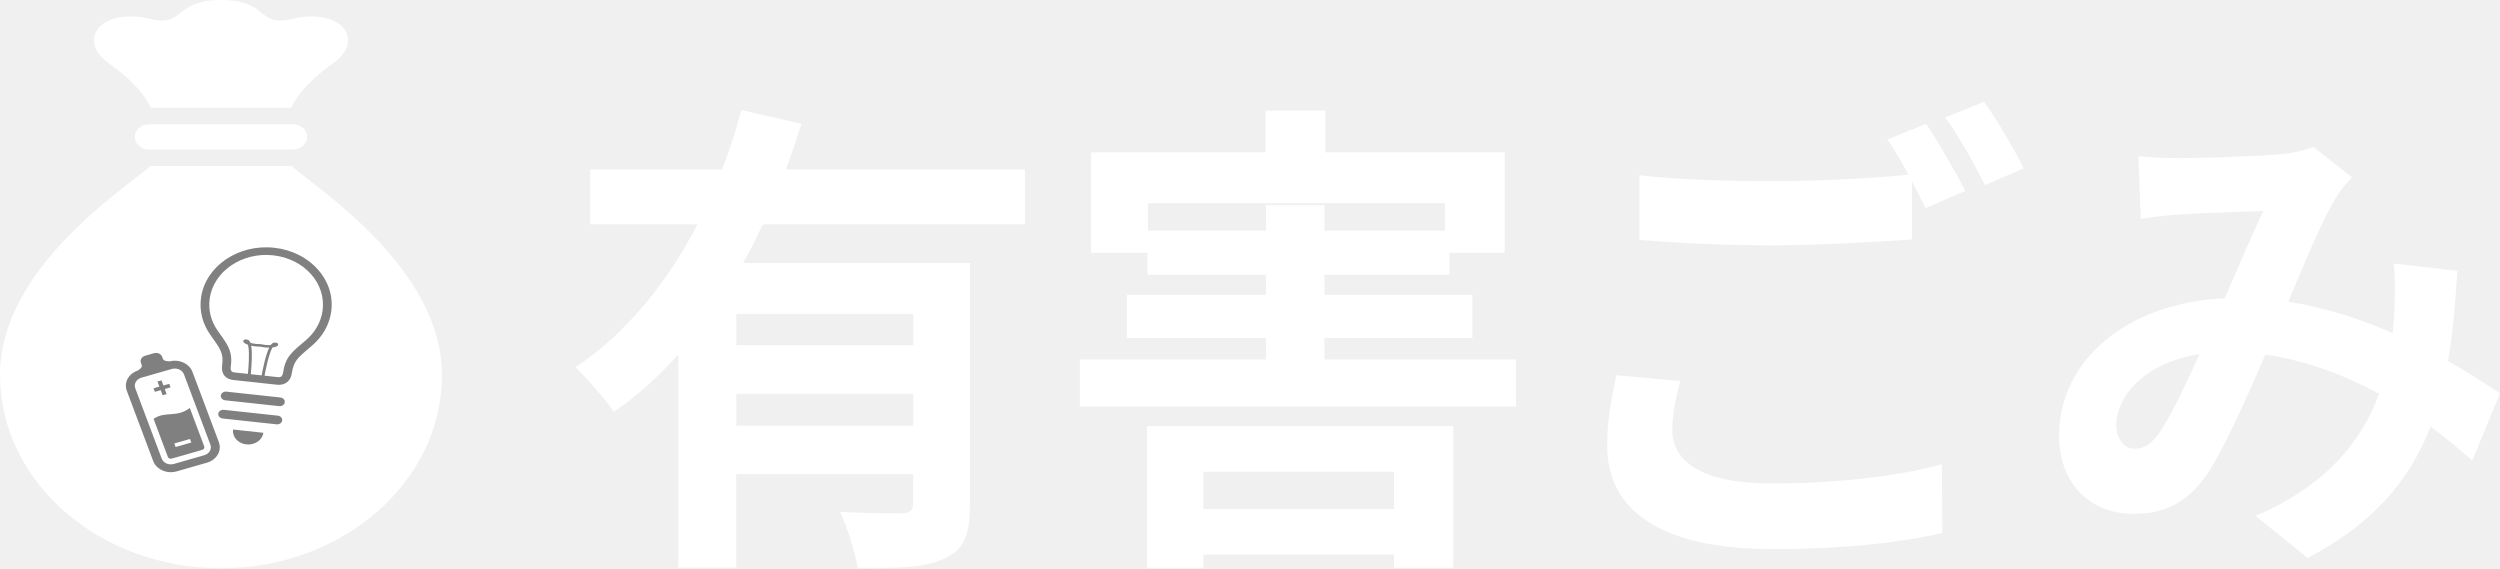
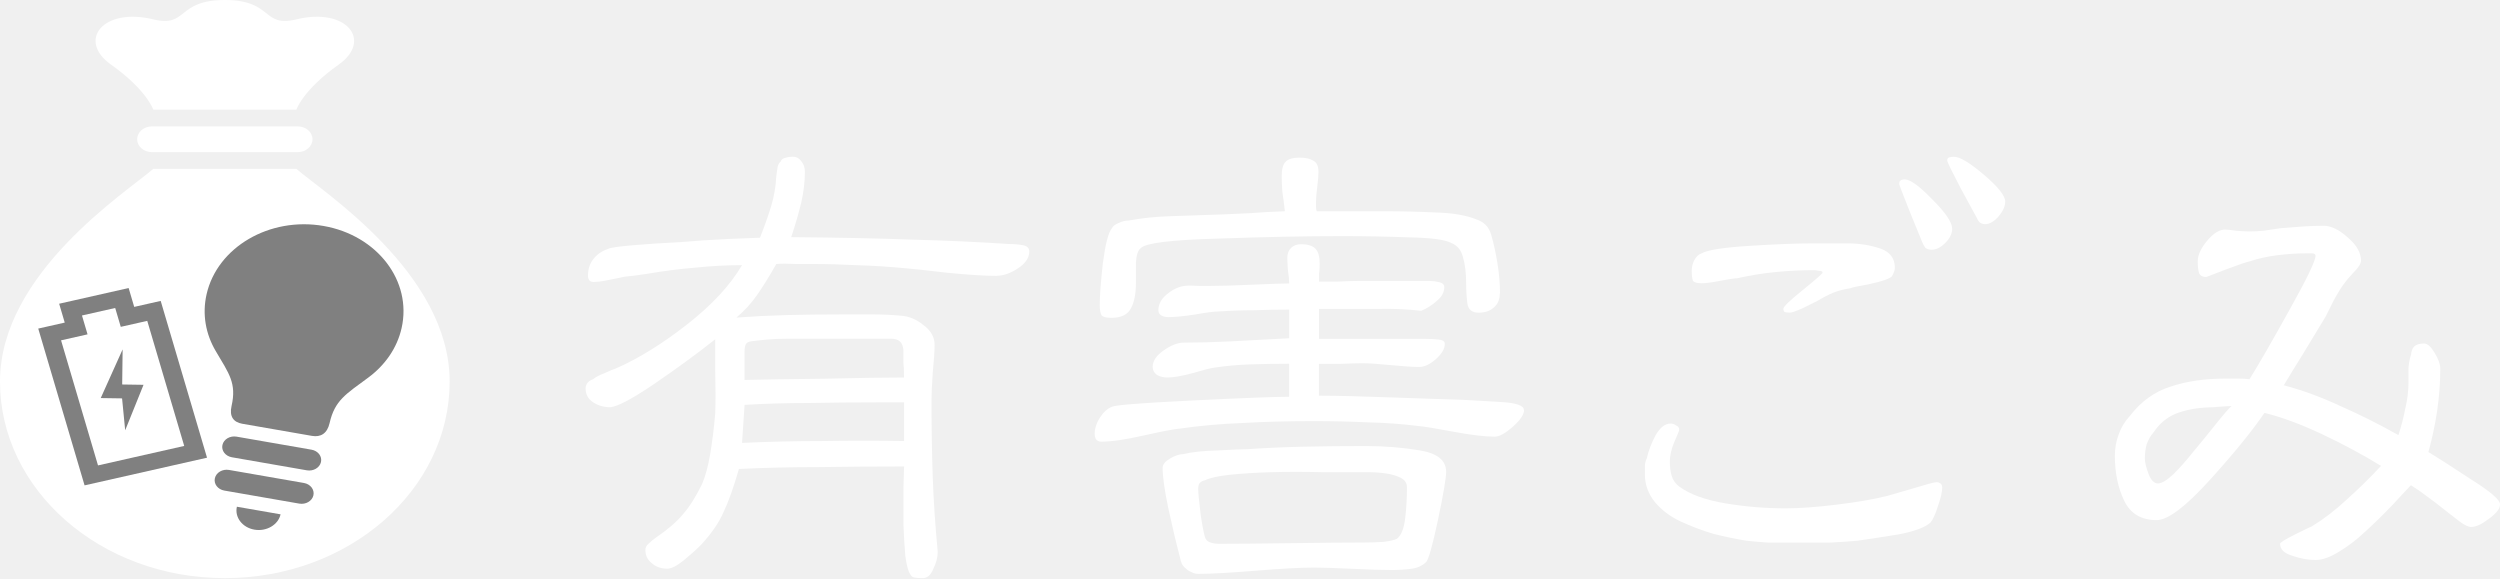
- <svg xmlns="http://www.w3.org/2000/svg" id="svg6258" version="1.1" viewBox="0 0 39.595 9" height="9mm" width="39.595mm">
-   <defs id="defs6252" />
-   <g transform="translate(-71.71119,-194.4665)" id="layer1">
-     <g transform="matrix(0.03537243,0,0,0.03093361,71.36262,194.7518)" id="g6336">
-       <g style="display:inline;opacity:1;fill:#ffffff" id="g5111" transform="matrix(0.5682533,0,0,0.5682533,-36.67145,-9.222474)">
-         <g id="g5097" style="fill:#ffffff">
-           <path id="path5091" style="fill:#ffffff" d="m 311.406,149.531 c 20.156,20.156 118.719,92.188 118.719,188.344 C 430.125,434.031 352.172,512 256,512 159.844,512 81.875,434.031 81.875,337.875 c 0,-96.156 98.563,-168.188 118.719,-188.344 z" class="st0" />
-           <path id="path5093" style="fill:#ffffff" d="m 311.406,97.125 c 0,0 5.125,-17.594 32.75,-39.906 26.5,-21.406 6.156,-50.969 -32.75,-40.063 C 284.547,24.656 293.672,0 256,0 218.328,0 227.453,24.656 200.594,17.156 161.703,6.25 141.36,35.812 167.86,57.219 c 27.609,22.313 32.734,39.906 32.734,39.906 z" class="st0" />
-           <path id="path5095" style="fill:#ffffff" d="m 323.891,123.328 c 0,6.297 -5.109,11.406 -11.391,11.406 H 199.516 c -6.297,0 -11.406,-5.109 -11.406,-11.406 v 0 c 0,-6.297 5.109,-11.391 11.406,-11.391 H 312.5 c 6.281,0.001 11.391,5.094 11.391,11.391 z" class="st0" />
+ <svg xmlns="http://www.w3.org/2000/svg" id="svg815" version="1.1" viewBox="0 0 38.919 9" height="9mm" width="38.919mm">
+   <defs id="defs809" />
+   <g transform="translate(-40.51488,-120.3797)" id="layer1">
+     <g transform="translate(26.34215,16.20949)" id="g345">
+       <g id="g9441" transform="matrix(0.03537243,0,0,0.03093361,12.86202,102.0693)">
+         <g transform="matrix(0.5682533,0,0,0.5682533,-9.471102,67.91951)" id="g5111-1" style="display:inline;opacity:1;fill:#ffffff">
+           <g style="fill:#ffffff" id="g5097-1">
+             <path class="st0" d="m 311.406,149.531 c 20.156,20.156 118.719,92.188 118.719,188.344 C 430.125,434.031 352.172,512 256,512 159.844,512 81.875,434.031 81.875,337.875 c 0,-96.156 98.563,-168.188 118.719,-188.344 z" style="fill:#ffffff" id="path5091-7" />
+             <path class="st0" d="m 311.406,97.125 c 0,0 5.125,-17.594 32.75,-39.906 26.5,-21.406 6.156,-50.969 -32.75,-40.063 C 284.547,24.656 293.672,0 256,0 218.328,0 227.453,24.656 200.594,17.156 161.703,6.25 141.36,35.812 167.86,57.219 c 27.609,22.313 32.734,39.906 32.734,39.906 z" style="fill:#ffffff" id="path5093-33" />
+             <path class="st0" d="m 323.891,123.328 c 0,6.297 -5.109,11.406 -11.391,11.406 H 199.516 c -6.297,0 -11.406,-5.109 -11.406,-11.406 v 0 c 0,-6.297 5.109,-11.391 11.406,-11.391 H 312.5 c 6.281,0.001 11.391,5.094 11.391,11.391 z" style="fill:#ffffff" id="path5095-79" />
+           </g>
+         </g>
+         <g id="g5979" style="display:inline;opacity:1;fill:#808080" transform="matrix(0.2985043,0.05939567,-0.05939567,0.2985043,103.0028,166.4226)">
+           <path id="path5971" style="fill:#808080" d="m 256,0 c -79.391,0 -143.75,64.344 -143.75,143.75 0,33.828 11.688,64.922 31.25,89.484 26.328,33.063 40.234,46.234 40.234,84.766 0,17.672 8.031,25.703 20.875,25.703 H 307.39 c 12.859,0 20.891,-8.031 20.891,-25.703 0,-38.531 13.891,-51.703 40.219,-84.766 19.563,-24.563 31.25,-55.656 31.25,-89.484 C 399.75,64.344 335.391,0 256,0 Z" class="st0" />
+           <path id="path5973" style="fill:#808080" d="m 256,512 c 17.797,0 32.219,-14.422 32.219,-32.219 H 223.781 C 223.781,497.578 238.203,512 256,512 Z" class="st0" />
+           <path id="path5975" style="fill:#808080" d="m 311.25,366.219 h -110.5 c -9.594,0 -17.375,7.781 -17.375,17.375 0,9.609 7.781,17.391 17.375,17.391 h 110.5 c 9.594,0 17.391,-7.781 17.391,-17.391 0,-9.594 -7.797,-17.375 -17.391,-17.375 z" class="st0" />
+           <path id="path5977" style="fill:#808080" d="m 311.25,422.344 h -110.5 c -9.594,0 -17.375,7.797 -17.375,17.406 0,9.594 7.781,17.375 17.375,17.375 h 110.5 c 9.594,0 17.391,-7.781 17.391,-17.375 0,-9.609 -7.797,-17.406 -17.391,-17.406 z" class="st0" />
+         </g>
+         <g id="g6579" style="display:inline;opacity:1;fill:#808080" transform="matrix(0.172652,-0.04461552,0.04461552,0.172652,34.17835,228.242)">
+           <path id="path6575" style="fill:#808080" d="M 344.552,54.992 V 0 H 167.448 V 54.992 H 99.925 V 512 h 312.15 V 54.992 Z M 365.86,465.785 H 146.14 V 101.207 h 67.524 V 46.211 h 84.674 v 54.996 h 67.524 v 364.578 z" class="st0" />
+           <path id="polygon6577" d="m 286.876,163.949 -86.688,119.489 50.762,14.058 -15.098,89.086 75.96,-112.945 -50.764,-14.055 z" style="fill:#808080" />
        </g>
      </g>
-       <g style="display:inline;opacity:1;fill:#808080" id="g5606" transform="matrix(-0.03699131,-0.1125461,0.1125461,-0.03699131,66.93431,239.3635)">
-         <g id="g5592" style="fill:#808080">
-           <path id="path5586" style="fill:#808080" d="M 242.82,183.616 H 70.23 c -2.481,0 -4.675,0.667 -6.676,2.022 -1.929,1.297 -3.47,3.169 -4.36,5.263 -0.624,1.477 -0.925,3.004 -0.925,4.654 v 120.861 c 0,2.481 0.667,4.675 2.015,6.676 1.298,1.929 3.169,3.471 5.285,4.367 1.47,0.617 2.99,0.918 4.64,0.918 h 174.548 c -25.715,-62.321 17.919,-91.684 -1.937,-144.761 z m -125.422,103.63 h -16.076 v -62.493 h 16.076 z" class="st0" />
-           <path id="polygon5588" d="m 329.119,264.034 h 23.205 v 23.212 h 16.083 v -23.212 h 23.205 v -16.076 h -23.205 v -23.204 h -16.083 v 23.204 h -23.205 z" style="fill:#808080" />
-           <path id="path5590" style="fill:#808080" d="m 487.426,213.732 h -8.253 c -5.522,0 -12.04,-0.982 -19.139,-20.479 -0.286,-8.82 -2.187,-17.296 -5.464,-25.033 -5.342,-12.62 -14.219,-23.304 -25.42,-30.87 -11.18,-7.565 -24.782,-12.004 -39.26,-11.996 H 293.71 166.388 70.208 c -9.652,-0.008 -18.931,1.958 -27.335,5.522 -12.62,5.342 -23.304,14.219 -30.87,25.412 C 4.432,167.474 -0.006,181.077 0,195.555 v 120.882 c 0,9.652 1.965,18.931 5.529,27.335 5.334,12.621 14.219,23.305 25.412,30.87 11.187,7.572 24.782,12.01 39.267,12.004 h 96.18 127.322 96.18 c 9.645,0 18.923,-1.965 27.328,-5.522 12.62,-5.342 23.304,-14.226 30.876,-25.42 7.171,-10.598 11.531,-23.369 11.954,-37.007 7.092,-19.454 13.602,-20.436 19.124,-20.436 h 8.253 c 13.574,0 24.574,-11 24.574,-24.567 V 238.306 C 512,224.732 501,213.732 487.426,213.732 Z M 426.26,316.445 c 0,5.063 -1.018,9.81 -2.847,14.148 -2.753,6.511 -7.385,12.09 -13.201,16.019 -5.823,3.922 -12.735,6.196 -20.322,6.203 H 309.865 293.71 259.88 200.22 166.389 138.258 70.208 c -5.07,0 -9.81,-1.018 -14.155,-2.854 -6.511,-2.746 -12.089,-7.379 -16.019,-13.194 -3.923,-5.823 -6.196,-12.735 -6.202,-20.329 V 195.555 c 0.006,-5.07 1.018,-9.81 2.853,-14.156 2.747,-6.504 7.386,-12.09 13.194,-16.012 5.83,-3.93 12.736,-6.196 20.329,-6.21 h 68.049 28.131 33.831 59.66 33.831 16.155 80.025 c 5.07,0.006 9.809,1.018 14.147,2.853 6.512,2.747 12.097,7.386 16.02,13.202 3.929,5.822 6.195,12.728 6.202,20.322 v 120.891 z" class="st0" />
-         </g>
+       <g id="text234" style="font-style:normal;font-variant:normal;font-weight:normal;font-stretch:normal;font-size:7.761px;line-height:1.25;font-family:sbnreim;-inkscape-font-specification:'sbnreim, Normal';font-variant-ligatures:normal;font-variant-caps:normal;font-variant-numeric:normal;text-align:start;letter-spacing:0px;word-spacing:0px;writing-mode:lr-tb;text-anchor:start;fill:#ffffff;fill-opacity:1;stroke:none;stroke-width:0.265" aria-label="有害ごみ">
+         <path id="path856" style="fill:#ffffff;stroke-width:0.265" d="m 29.692,108.465 q -0.281,0 -0.776,-0.049 -0.495,-0.058 -0.631,-0.068 -0.407,-0.039 -0.766,-0.049 -0.359,-0.019 -0.699,-0.019 -0.058,0 -0.252,0 -0.194,-0.01 -0.31,0 -0.165,0.291 -0.301,0.485 -0.136,0.194 -0.32,0.349 0.398,-0.029 0.786,-0.039 0.388,-0.01 0.844,-0.01 0.301,0 0.504,0 0.213,0 0.417,0.019 0.194,0.01 0.359,0.146 0.175,0.126 0.175,0.31 0,0.146 -0.029,0.437 -0.019,0.281 -0.019,0.427 0,0.631 0.019,1.184 0.019,0.553 0.078,1.174 0,0.126 -0.068,0.262 -0.058,0.146 -0.165,0.146 -0.087,0 -0.136,-0.01 -0.039,-0.01 -0.058,-0.049 -0.049,-0.068 -0.078,-0.291 -0.019,-0.223 -0.029,-0.485 0,-0.262 0,-0.563 0.01,-0.301 0.01,-0.34 -0.689,0 -1.339,0.01 -0.64,0 -1.232,0.029 -0.126,0.437 -0.243,0.679 -0.107,0.243 -0.349,0.504 -0.116,0.116 -0.272,0.243 -0.155,0.126 -0.252,0.126 -0.146,0 -0.243,-0.087 -0.097,-0.078 -0.097,-0.204 0,-0.058 0.049,-0.097 0.049,-0.049 0.116,-0.097 0.272,-0.184 0.417,-0.359 0.155,-0.175 0.301,-0.475 0.078,-0.184 0.126,-0.466 0.049,-0.291 0.078,-0.631 0.01,-0.262 0,-0.66 0,-0.407 0,-0.495 -0.417,0.33 -0.941,0.689 -0.514,0.349 -0.689,0.369 -0.155,0 -0.272,-0.078 -0.116,-0.078 -0.116,-0.213 0,-0.049 0.029,-0.087 0.029,-0.039 0.087,-0.058 0.058,-0.049 0.184,-0.097 0.126,-0.058 0.165,-0.068 0.534,-0.233 1.116,-0.689 0.582,-0.456 0.854,-0.922 -0.359,0 -0.728,0.039 -0.359,0.029 -0.757,0.097 -0.068,0.01 -0.204,0.029 -0.136,0.01 -0.204,0.029 -0.146,0.029 -0.243,0.049 -0.097,0.019 -0.175,0.019 -0.049,0 -0.068,-0.029 -0.019,-0.029 -0.019,-0.068 0,-0.146 0.078,-0.252 0.087,-0.116 0.233,-0.165 0.049,-0.029 0.388,-0.058 0.34,-0.029 0.747,-0.049 0.32,-0.029 0.747,-0.049 0.437,-0.019 0.485,-0.019 0.107,-0.272 0.175,-0.495 0.068,-0.233 0.078,-0.456 0.01,-0.078 0.019,-0.136 0.01,-0.068 0.049,-0.097 0.019,-0.049 0.068,-0.058 0.058,-0.019 0.126,-0.019 0.078,0 0.126,0.068 0.058,0.068 0.058,0.165 0,0.233 -0.058,0.485 -0.058,0.243 -0.155,0.534 1.135,0.01 1.892,0.039 0.757,0.019 1.504,0.068 0.116,0 0.213,0.019 0.097,0.019 0.097,0.097 0,0.146 -0.175,0.262 -0.175,0.116 -0.33,0.116 z m -1.455,1.154 q -0.01,-0.097 -0.058,-0.136 -0.049,-0.039 -0.126,-0.039 -0.514,0 -0.825,0 -0.31,0 -0.815,0 -0.146,0 -0.272,0.01 -0.116,0.01 -0.272,0.029 -0.068,0.01 -0.087,0.049 -0.019,0.039 -0.019,0.126 v 0.427 q 0.407,-0.01 1.232,-0.019 0.825,-0.019 1.251,-0.019 0,-0.155 -0.01,-0.243 0,-0.097 0,-0.184 z m 0.01,0.815 h -0.417 q -0.553,0 -1.067,0.01 -0.514,0 -0.999,0.029 l -0.039,0.592 q 0.631,-0.029 1.251,-0.029 0.631,-0.01 1.271,0 z" />
+         <path id="path858" style="fill:#ffffff;stroke-width:0.265" d="m 37.521,108.737 q 0,0.146 -0.097,0.223 -0.087,0.078 -0.233,0.078 -0.155,0 -0.175,-0.146 -0.019,-0.155 -0.019,-0.31 0,-0.243 -0.049,-0.407 -0.039,-0.165 -0.184,-0.223 -0.146,-0.078 -0.669,-0.087 -0.514,-0.019 -1.028,-0.019 -0.863,0 -1.94,0.039 -1.077,0.029 -1.193,0.146 -0.068,0.049 -0.078,0.233 0,0.184 0,0.32 0,0.243 -0.078,0.388 -0.078,0.146 -0.301,0.146 -0.126,0 -0.155,-0.039 -0.029,-0.049 -0.029,-0.155 0,-0.223 0.049,-0.66 0.058,-0.437 0.136,-0.534 0.029,-0.058 0.107,-0.087 0.078,-0.039 0.155,-0.039 0.31,-0.058 0.65,-0.068 0.349,-0.01 0.844,-0.029 0.204,-0.01 0.417,-0.019 0.223,-0.019 0.524,-0.029 -0.019,-0.175 -0.039,-0.301 -0.01,-0.136 -0.01,-0.243 0,-0.165 0.058,-0.223 0.058,-0.068 0.223,-0.068 0.136,0 0.213,0.049 0.078,0.039 0.078,0.175 0,0.078 -0.019,0.233 -0.019,0.146 -0.019,0.223 0,0.049 0,0.087 0,0.029 0.01,0.068 0.359,0 0.534,0 0.175,0 0.534,0 0.398,0 0.786,0.019 0.388,0.01 0.631,0.107 0.087,0.029 0.146,0.087 0.058,0.058 0.087,0.155 0.058,0.204 0.097,0.446 0.039,0.243 0.039,0.466 z m 0.378,1.814 q 0,0.107 -0.175,0.262 -0.175,0.155 -0.281,0.155 -0.233,0 -0.65,-0.078 -0.417,-0.078 -0.534,-0.087 -0.388,-0.049 -0.796,-0.058 -0.407,-0.019 -0.834,-0.019 -0.601,0 -1.106,0.029 -0.504,0.019 -0.98,0.087 -0.126,0.01 -0.563,0.107 -0.427,0.097 -0.66,0.097 -0.058,0 -0.087,-0.039 -0.019,-0.039 -0.019,-0.087 0,-0.116 0.078,-0.243 0.087,-0.136 0.194,-0.175 0.068,-0.039 1.242,-0.097 1.184,-0.058 1.513,-0.058 v -0.514 q -0.33,0 -0.611,0.01 -0.281,0.01 -0.543,0.049 -0.087,0.01 -0.349,0.087 -0.252,0.068 -0.388,0.068 -0.097,0 -0.165,-0.039 -0.068,-0.049 -0.068,-0.126 0,-0.136 0.165,-0.252 0.175,-0.126 0.32,-0.126 0.34,0 0.718,-0.019 0.378,-0.019 0.922,-0.049 v -0.446 q -0.281,0 -0.553,0.01 -0.272,0 -0.543,0.019 -0.107,0 -0.378,0.049 -0.262,0.039 -0.407,0.039 -0.068,0 -0.116,-0.029 -0.039,-0.029 -0.039,-0.078 0,-0.136 0.126,-0.243 0.136,-0.116 0.281,-0.136 0.078,-0.01 0.223,0 0.146,0 0.194,0 0.223,0 0.64,-0.019 0.427,-0.019 0.572,-0.019 0,-0.078 -0.019,-0.204 -0.01,-0.136 -0.01,-0.194 0,-0.097 0.058,-0.155 0.058,-0.058 0.155,-0.058 0.155,0 0.223,0.068 0.068,0.068 0.068,0.233 0,0.097 -0.01,0.165 0,0.058 0,0.116 0.097,0 0.291,0 0.204,-0.01 0.31,-0.01 h 1.125 q 0.068,0 0.146,0.019 0.078,0.019 0.078,0.078 0,0.116 -0.116,0.213 -0.107,0.097 -0.243,0.155 -0.33,-0.039 -0.699,-0.029 -0.369,0 -0.893,0 v 0.466 q 0.553,0 0.834,0 0.281,0 0.834,0 0.107,0 0.194,0.01 0.097,0.01 0.097,0.068 0,0.116 -0.146,0.243 -0.136,0.116 -0.252,0.116 -0.146,0 -0.446,-0.029 -0.291,-0.029 -0.437,-0.029 -0.116,0 -0.349,0.01 -0.223,0 -0.33,0 v 0.495 q 0.407,0 1.184,0.029 0.776,0.029 1.125,0.039 0.136,0.01 0.504,0.029 0.378,0.019 0.378,0.126 z m -1.213,0.96 q 0,0.146 -0.126,0.747 -0.126,0.592 -0.184,0.66 -0.087,0.087 -0.233,0.107 -0.146,0.019 -0.31,0.019 -0.213,0 -0.611,-0.019 -0.398,-0.019 -0.592,-0.019 -0.31,0 -0.912,0.049 -0.601,0.049 -0.893,0.049 -0.058,0 -0.107,-0.029 -0.049,-0.019 -0.078,-0.049 -0.049,-0.039 -0.068,-0.078 -0.019,-0.039 -0.029,-0.097 -0.097,-0.369 -0.184,-0.776 -0.087,-0.417 -0.087,-0.621 0,-0.078 0.116,-0.146 0.116,-0.068 0.204,-0.068 0.194,-0.049 0.543,-0.058 0.349,-0.019 0.456,-0.019 0.427,-0.029 0.873,-0.039 0.456,-0.01 0.97,-0.01 0.437,0 0.844,0.068 0.407,0.068 0.407,0.33 z m -0.611,0.243 q 0,-0.097 -0.097,-0.146 -0.097,-0.049 -0.233,-0.068 -0.136,-0.019 -0.272,-0.019 -0.136,0 -0.213,0 -0.078,0 -0.504,0 -0.427,-0.01 -0.786,0 -0.359,0.01 -0.64,0.039 -0.281,0.029 -0.398,0.087 -0.058,0.01 -0.087,0.049 -0.019,0.029 -0.019,0.087 0,0.087 0.039,0.407 0.049,0.32 0.078,0.369 0.019,0.039 0.078,0.058 0.058,0.019 0.136,0.019 0.369,0 1.116,-0.01 0.747,-0.01 1.125,-0.01 0.155,0 0.31,-0.01 0.155,-0.019 0.213,-0.049 0.097,-0.078 0.126,-0.31 0.029,-0.233 0.029,-0.495 z" />
+         <path id="path860" style="fill:#ffffff;stroke-width:0.265" d="m 45.389,107.311 q 0,0.107 -0.107,0.233 -0.107,0.116 -0.204,0.116 -0.049,0 -0.087,-0.029 -0.029,-0.029 -0.049,-0.078 -0.029,-0.049 -0.243,-0.446 -0.213,-0.407 -0.213,-0.437 0,-0.039 0.029,-0.049 0.039,-0.01 0.078,-0.01 0.136,0 0.466,0.281 0.33,0.281 0.33,0.417 z m -0.825,0.417 q 0,0.116 -0.107,0.223 -0.107,0.107 -0.213,0.107 -0.058,0 -0.097,-0.029 -0.029,-0.039 -0.049,-0.087 -0.029,-0.068 -0.194,-0.475 -0.165,-0.417 -0.165,-0.427 0,-0.049 0.019,-0.058 0.019,-0.019 0.068,-0.019 0.126,0 0.427,0.31 0.31,0.31 0.31,0.456 z m -0.893,0.611 q 0,0.039 -0.019,0.078 -0.01,0.029 -0.029,0.058 -0.068,0.058 -0.34,0.116 -0.272,0.049 -0.31,0.068 -0.136,0.019 -0.262,0.068 -0.116,0.049 -0.243,0.126 -0.078,0.039 -0.233,0.116 -0.155,0.068 -0.194,0.068 -0.058,0 -0.087,-0.01 -0.019,-0.019 -0.019,-0.049 0,-0.049 0.301,-0.291 0.31,-0.252 0.31,-0.272 0,-0.029 -0.058,-0.029 -0.049,-0.01 -0.078,-0.01 -0.291,0 -0.592,0.029 -0.301,0.029 -0.601,0.097 -0.058,0 -0.262,0.039 -0.194,0.039 -0.291,0.039 -0.107,0 -0.136,-0.039 -0.019,-0.049 -0.019,-0.155 0,-0.087 0.039,-0.165 0.049,-0.087 0.116,-0.107 0.136,-0.078 0.737,-0.116 0.611,-0.039 0.999,-0.039 h 0.534 q 0.272,0 0.504,0.078 0.233,0.078 0.233,0.301 z m 0.737,3.425 q 0,0.097 -0.068,0.291 -0.058,0.184 -0.116,0.252 -0.136,0.116 -0.504,0.184 -0.359,0.058 -0.631,0.097 -0.213,0.019 -0.427,0.029 -0.213,0 -0.534,0 -0.262,0 -0.427,0 -0.165,-0.01 -0.34,-0.029 -0.243,-0.039 -0.514,-0.107 -0.262,-0.078 -0.514,-0.194 -0.243,-0.116 -0.398,-0.301 -0.155,-0.194 -0.155,-0.427 0,-0.087 0,-0.136 0,-0.058 0.029,-0.116 0.039,-0.175 0.136,-0.359 0.107,-0.184 0.233,-0.184 0.049,0 0.087,0.029 0.049,0.019 0.049,0.068 0,0.019 -0.078,0.194 -0.068,0.165 -0.068,0.301 0,0.126 0.029,0.223 0.029,0.097 0.116,0.165 0.252,0.184 0.718,0.262 0.466,0.078 0.941,0.078 0.32,0 0.796,-0.058 0.475,-0.058 0.786,-0.136 0.029,-0.01 0.369,-0.107 0.349,-0.107 0.398,-0.107 0.029,0 0.058,0.019 0.029,0.019 0.029,0.068 z" />
+         <path id="path862" style="fill:#ffffff;stroke-width:0.265" d="m 53.092,112.025 q 0,0.097 -0.175,0.223 -0.165,0.126 -0.272,0.126 -0.068,0 -0.184,-0.087 -0.116,-0.087 -0.213,-0.165 -0.155,-0.126 -0.291,-0.223 -0.126,-0.097 -0.252,-0.175 -0.049,0.049 -0.281,0.301 -0.233,0.243 -0.437,0.427 -0.194,0.184 -0.407,0.31 -0.204,0.126 -0.359,0.126 -0.175,0 -0.369,-0.068 -0.184,-0.058 -0.184,-0.184 0,-0.029 0.233,-0.146 0.233,-0.116 0.262,-0.126 0.272,-0.165 0.543,-0.417 0.281,-0.252 0.534,-0.524 -0.427,-0.262 -0.922,-0.495 -0.495,-0.233 -0.893,-0.33 -0.291,0.427 -0.854,1.048 -0.563,0.621 -0.825,0.621 -0.359,0 -0.504,-0.301 -0.146,-0.301 -0.146,-0.699 0,-0.175 0.058,-0.33 0.058,-0.165 0.175,-0.291 0.262,-0.34 0.631,-0.456 0.369,-0.126 0.863,-0.126 0.116,0 0.204,0 0.087,0 0.165,0.01 0.223,-0.359 0.621,-1.077 0.407,-0.728 0.407,-0.844 0,-0.039 -0.058,-0.039 -0.049,0 -0.078,0 -0.223,0 -0.456,0.029 -0.233,0.029 -0.437,0.097 -0.058,0.01 -0.369,0.126 -0.301,0.116 -0.301,0.116 -0.097,0 -0.116,-0.068 -0.019,-0.068 -0.019,-0.175 0,-0.146 0.146,-0.32 0.146,-0.175 0.281,-0.175 0.049,0 0.175,0.019 0.136,0.01 0.204,0.01 0.097,0 0.213,-0.01 0.116,-0.019 0.262,-0.039 0.213,-0.019 0.369,-0.029 0.155,-0.01 0.31,-0.01 0.175,0 0.378,0.184 0.204,0.175 0.204,0.359 0,0.068 -0.116,0.184 -0.107,0.116 -0.126,0.146 -0.078,0.097 -0.184,0.291 -0.097,0.194 -0.126,0.252 -0.213,0.349 -0.359,0.592 -0.146,0.233 -0.291,0.475 0.437,0.116 0.873,0.32 0.446,0.194 0.912,0.456 0.068,-0.213 0.107,-0.417 0.049,-0.204 0.049,-0.407 0,-0.116 0,-0.223 0.01,-0.116 0.039,-0.204 0.01,-0.097 0.058,-0.136 0.049,-0.039 0.146,-0.039 0.078,0 0.165,0.146 0.087,0.146 0.087,0.243 0,0.33 -0.049,0.66 -0.049,0.33 -0.136,0.64 0.194,0.116 0.65,0.417 0.466,0.291 0.466,0.398 z m -4.181,-1.533 q -0.068,0 -0.184,0.01 -0.116,0.01 -0.165,0.01 -0.291,0.01 -0.514,0.097 -0.213,0.087 -0.349,0.291 -0.068,0.078 -0.107,0.184 -0.029,0.107 -0.029,0.223 0,0.087 0.058,0.243 0.058,0.146 0.146,0.146 0.087,0 0.243,-0.146 0.155,-0.155 0.301,-0.34 0.155,-0.184 0.349,-0.427 0.194,-0.243 0.252,-0.291 z" />
      </g>
-       <g style="display:inline;opacity:1;fill:#808080" id="g5411" transform="matrix(0.1966562,0.02431302,-0.02431302,0.1966562,82.26851,111.4003)">
-         <g id="g5396" style="fill:#808080">
-           <path id="path5388" style="fill:#808080" d="m 256,0 c -81.844,0 -148.188,66.344 -148.188,148.188 0,34.844 12.063,66.969 32.219,92.25 12.844,16.078 22.219,27.016 27.938,37.453 2.906,5.234 4.969,10.359 6.406,16.359 1.438,6.016 2.219,12.938 2.219,21.625 0,5 0.563,9.594 1.813,13.844 1.813,6.313 5.438,11.938 10.625,15.594 5.188,3.688 11.375,5.172 17.516,5.156 h 98.922 c 4.109,0 8.188,-0.625 12.031,-2.172 5.781,-2.266 10.781,-6.813 13.688,-12.547 2.984,-5.75 4.219,-12.391 4.219,-19.875 0,-8.688 0.781,-15.609 2.219,-21.625 2.172,-8.969 5.75,-16.094 11.391,-24.344 5.625,-8.234 13.359,-17.406 22.969,-29.469 20.156,-25.281 32.203,-57.406 32.203,-92.25 C 404.188,66.344 337.859,0 256,0 Z m -14.969,290.656 c -1.125,-10.938 -2.641,-21.906 -4.813,-30.516 -0.234,-0.938 -0.516,-1.734 -0.781,-2.609 2.938,0.391 6.063,0.672 9.625,0.672 3.375,0 7.031,-0.219 10.938,-0.688 3.906,0.469 7.563,0.688 10.938,0.688 3.516,0 6.656,-0.266 9.563,-0.641 -3.406,11.844 -5.328,29.281 -6.531,44.688 -0.969,12.438 -1.406,23.344 -1.563,28.516 H 243.61 c -0.219,-6.766 -0.891,-23.313 -2.579,-40.11 z m 115.532,-62.5 c -12.5,15.75 -22.469,27.078 -29.781,40.203 -3.625,6.547 -6.469,13.516 -8.328,21.313 -1.859,7.797 -2.75,16.359 -2.75,26.203 0,3.516 -0.406,6.266 -1,8.281 -0.922,3.016 -2.016,4.234 -3.156,5.094 -1.172,0.828 -2.938,1.5 -6.078,1.516 h -30.5 c 0.063,-2.328 0.219,-5.766 0.406,-9.953 0.594,-12.031 1.813,-30.156 4.109,-45.297 1.141,-7.563 2.578,-14.391 4.266,-19.172 0.031,-0.094 0.063,-0.141 0.094,-0.219 1.063,-0.281 2.109,-0.578 3.031,-0.906 2.406,-0.859 4.297,-1.813 5.781,-2.859 0.734,-0.547 1.375,-1.109 1.938,-1.828 0.531,-0.703 1.094,-1.641 1.125,-3.016 0,-0.859 -0.313,-1.828 -0.844,-2.516 -0.813,-1.031 -1.797,-1.469 -2.656,-1.719 -0.875,-0.25 -1.719,-0.328 -2.688,-0.328 -0.875,0 -1.813,0.078 -2.844,0.234 -1.719,0.234 -3.125,1.125 -4.234,2.188 -1.391,1.359 -2.406,3.156 -3.328,5.125 -3.375,0.688 -7.438,1.156 -12.188,1.141 -3.219,0 -6.734,-0.203 -10.531,-0.672 l -0.407,-0.063 -0.406,0.063 c -3.797,0.469 -7.313,0.672 -10.531,0.672 -4.781,0 -8.813,-0.484 -12.188,-1.156 -0.188,-0.406 -0.344,-0.891 -0.547,-1.281 -0.797,-1.469 -1.672,-2.75 -2.781,-3.828 -1.109,-1.063 -2.516,-1.953 -4.234,-2.188 -1.031,-0.156 -1.984,-0.234 -2.844,-0.234 -1.281,0.016 -2.375,0.109 -3.578,0.656 -0.578,0.281 -1.234,0.703 -1.766,1.391 -0.532,0.688 -0.859,1.656 -0.844,2.516 0.031,1.375 0.594,2.297 1.125,3.016 0.969,1.234 2.203,2.094 3.781,2.969 1.781,0.969 4.219,1.813 6.938,2.578 1.828,5.047 3.375,12.453 4.563,20.625 1.859,12.531 2.969,26.922 3.625,38.156 0.313,5.609 0.531,10.438 0.656,13.859 0.031,0.766 0.047,1.438 0.063,2.047 h -30.484 c -2.078,0 -3.609,-0.328 -4.672,-0.766 -1.625,-0.703 -2.5,-1.406 -3.594,-3.375 -1.031,-1.969 -1.969,-5.469 -1.969,-10.75 0,-9.844 -0.906,-18.406 -2.75,-26.203 -2.781,-11.703 -7.813,-21.5 -14.313,-30.922 -6.5,-9.469 -14.406,-18.766 -23.797,-30.594 -17.484,-21.953 -27.922,-49.688 -27.922,-79.969 0,-35.5 14.344,-67.563 37.625,-90.859 C 188.438,34.063 220.5,19.719 256,19.703 c 35.516,0.016 67.563,14.359 90.844,37.625 23.281,23.297 37.625,55.344 37.625,90.859 0,30.282 -10.422,58.016 -27.906,79.969 z" class="st0" />
-           <path id="path5390" style="fill:#808080" d="m 256,512 c 19.063,0 34.5,-15.438 34.5,-34.5 h -69 c 0,19.063 15.438,34.5 34.5,34.5 z" class="st0" />
-           <path id="path5392" style="fill:#808080" d="M 317.438,382.234 H 194.531 c -6.219,0 -11.25,5.047 -11.25,11.266 0,6.219 5.031,11.281 11.25,11.281 h 122.906 c 6.234,0 11.281,-5.063 11.281,-11.281 0,-6.218 -5.046,-11.266 -11.28,-11.266 z" class="st0" />
-           <path id="path5394" style="fill:#808080" d="M 317.438,429.578 H 194.531 c -6.219,0 -11.25,5.047 -11.25,11.266 0,6.234 5.031,11.281 11.25,11.281 h 122.906 c 6.234,0 11.281,-5.047 11.281,-11.281 10e-4,-6.219 -5.046,-11.266 -11.28,-11.266 z" class="st0" />
-         </g>
-       </g>
-     </g>
-     <g id="text6340" style="font-style:normal;font-variant:normal;font-weight:bold;font-stretch:normal;font-size:7.761px;line-height:1.25;font-family:'Noto Sans CJK JP';-inkscape-font-specification:'Noto Sans CJK JP, Bold';font-variant-ligatures:normal;font-variant-caps:normal;font-variant-numeric:normal;font-feature-settings:normal;text-align:start;letter-spacing:0px;word-spacing:0px;writing-mode:lr-tb;text-anchor:start;fill:#ffffff;fill-opacity:1;stroke:none;stroke-width:0.265" aria-label="有害ごみ">
-       <path id="path6342" style="fill:#ffffff;stroke-width:0.265" d="m 86.175,199.935 h -2.802 v -0.497 h 2.802 z m -2.802,1.273 v -0.504 h 2.802 v 0.504 z m 4.571,-3.19 v -0.869 H 84.157 c 0.093,-0.241 0.171,-0.481 0.248,-0.722 l -0.955,-0.217 c -0.078,0.31 -0.179,0.621 -0.303,0.939 h -2.088 v 0.869 h 1.7 c -0.466,0.9 -1.11,1.715 -1.933,2.266 0.179,0.171 0.473,0.504 0.605,0.706 0.38,-0.256 0.714,-0.567 1.024,-0.908 v 3.376 h 0.916 v -1.482 h 2.802 v 0.466 c 0,0.109 -0.047,0.147 -0.179,0.155 -0.132,0 -0.582,0 -0.978,-0.023 0.116,0.248 0.241,0.636 0.279,0.893 0.629,0 1.071,-0.008 1.374,-0.155 0.318,-0.14 0.404,-0.388 0.404,-0.846 v -3.834 h -3.593 c 0.116,-0.202 0.217,-0.404 0.31,-0.613 z" />
-       <path id="path6344" style="fill:#ffffff;stroke-width:0.265" d="m 93.789,201.938 v 0.59 h -3.019 v -0.59 z m -3.912,1.529 h 0.893 v -0.217 h 3.019 v 0.21 h 0.939 v -2.243 h -4.851 z m 0.016,-5.347 v -0.435 h 4.703 v 0.435 h -1.909 v -0.404 h -0.924 v 0.404 z m 2.794,2.041 v -0.341 h 2.344 v -0.683 h -2.344 v -0.318 h 1.979 v -0.349 h 0.877 v -1.591 h -2.841 v -0.66 h -0.947 v 0.66 h -2.763 v 1.591 h 0.893 v 0.349 h 1.878 v 0.318 h -2.204 v 0.683 h 2.204 v 0.341 h -2.949 v 0.745 h 6.907 v -0.745 z" />
-       <path id="path6346" style="fill:#ffffff;stroke-width:0.265" d="m 97.312,200.409 c -0.062,0.295 -0.147,0.667 -0.147,1.11 0,1.056 0.877,1.645 2.639,1.645 1.079,0 2.002,-0.101 2.67,-0.256 l -0.008,-1.087 c -0.683,0.186 -1.661,0.303 -2.701,0.303 -1.11,0 -1.568,-0.357 -1.568,-0.846 0,-0.256 0.054,-0.497 0.124,-0.776 z m 4.292,-3.733 c 0.109,0.155 0.225,0.357 0.334,0.559 -0.59,0.054 -1.436,0.101 -2.173,0.101 -0.807,0 -1.521,-0.031 -2.088,-0.093 v 1.024 c 0.621,0.047 1.288,0.085 2.095,0.085 0.73,0 1.684,-0.054 2.22,-0.093 v -0.924 c 0.078,0.155 0.155,0.303 0.217,0.427 l 0.629,-0.272 c -0.147,-0.287 -0.427,-0.776 -0.621,-1.063 z m 0.916,-0.349 c 0.217,0.295 0.466,0.745 0.629,1.071 l 0.613,-0.264 c -0.132,-0.272 -0.419,-0.768 -0.629,-1.056 z" />
-       <path id="path6348" style="fill:#ffffff;stroke-width:0.265" d="m 105.92,201.309 c -0.14,0.194 -0.248,0.264 -0.404,0.264 -0.155,0 -0.287,-0.147 -0.287,-0.365 0,-0.481 0.466,-1.001 1.319,-1.133 -0.217,0.473 -0.435,0.947 -0.629,1.234 z m 5.386,-0.613 c -0.225,-0.147 -0.504,-0.334 -0.823,-0.512 0.078,-0.435 0.116,-0.916 0.147,-1.428 l -1.009,-0.116 c 0.031,0.248 0.023,0.543 0.008,0.838 -0.008,0.085 -0.015,0.171 -0.023,0.264 -0.497,-0.217 -1.056,-0.404 -1.653,-0.497 0.272,-0.652 0.551,-1.319 0.753,-1.645 0.062,-0.109 0.147,-0.21 0.256,-0.326 l -0.613,-0.481 c -0.132,0.054 -0.334,0.101 -0.52,0.116 -0.357,0.031 -1.18,0.062 -1.614,0.062 -0.171,0 -0.435,-0.008 -0.636,-0.031 l 0.039,0.993 c 0.194,-0.031 0.466,-0.062 0.629,-0.07 0.349,-0.023 1.009,-0.047 1.312,-0.054 -0.179,0.365 -0.396,0.885 -0.613,1.381 -1.544,0.07 -2.623,0.986 -2.623,2.173 0,0.776 0.504,1.242 1.18,1.242 0.528,0 0.893,-0.21 1.195,-0.675 0.272,-0.427 0.605,-1.187 0.893,-1.847 0.652,0.093 1.257,0.326 1.801,0.621 -0.256,0.699 -0.792,1.436 -1.956,1.933 l 0.823,0.667 c 1.024,-0.536 1.607,-1.211 1.948,-2.08 0.233,0.171 0.458,0.357 0.66,0.536 z" />
    </g>
  </g>
</svg>
